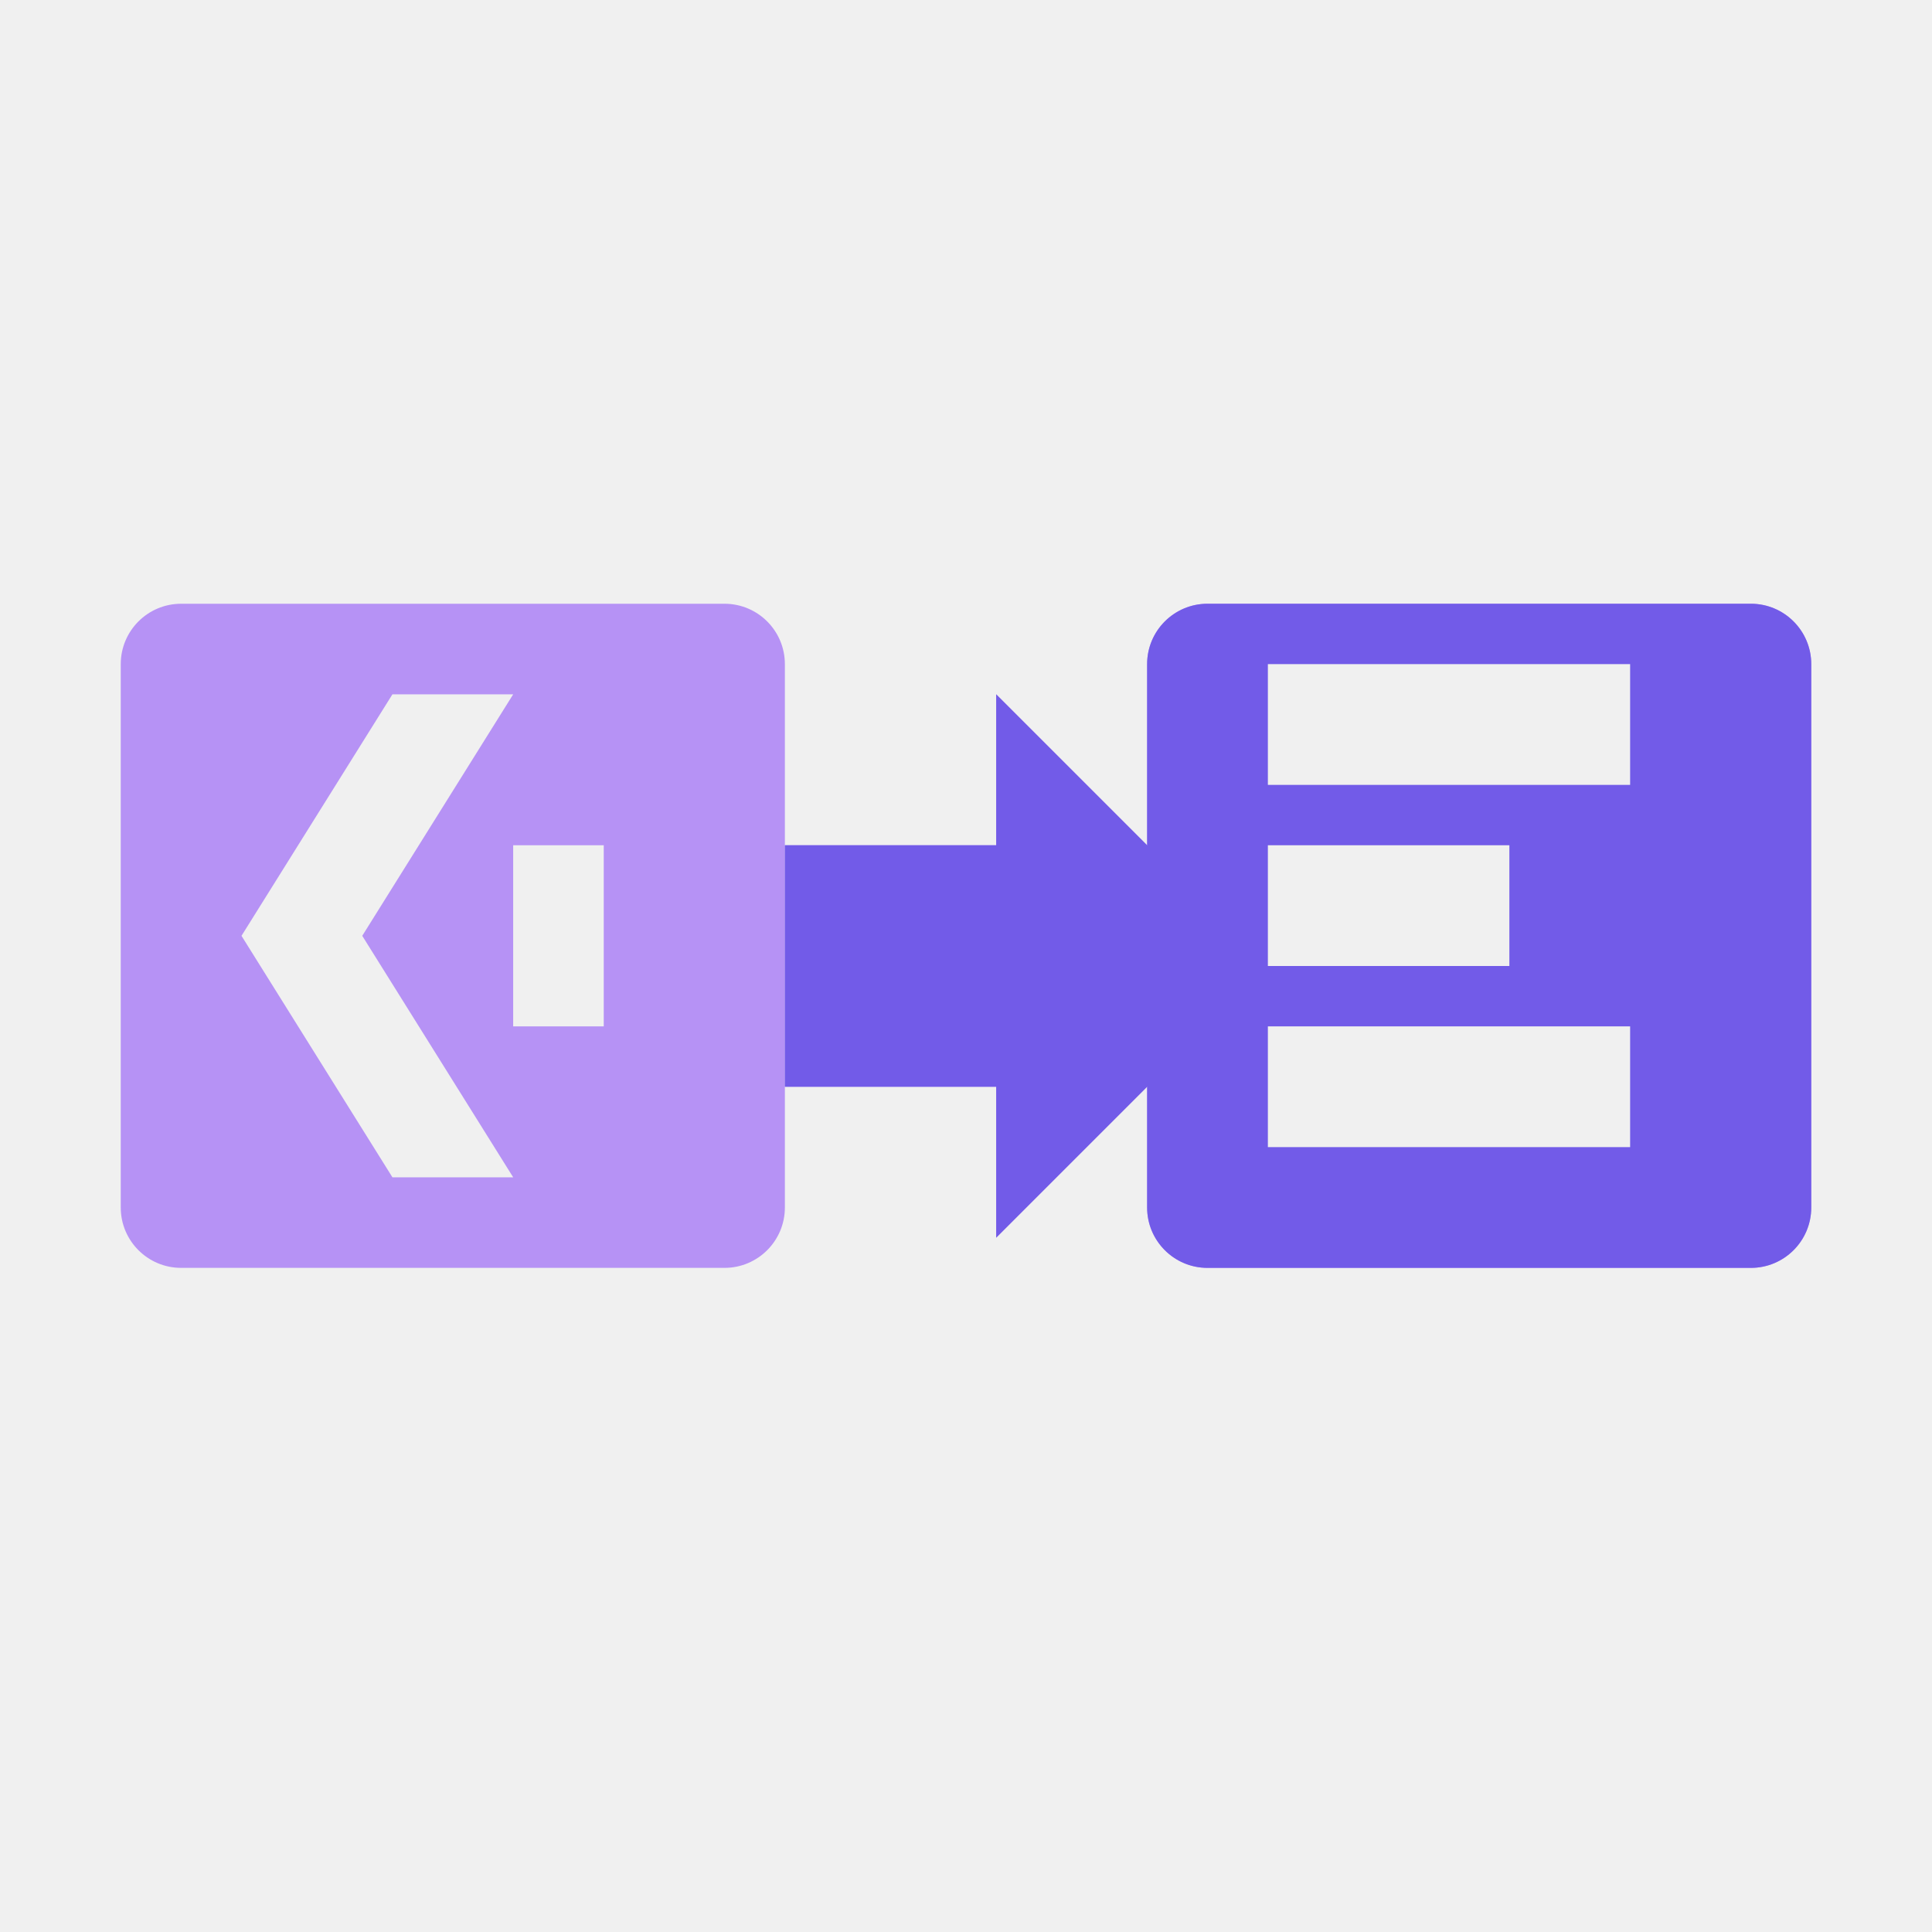
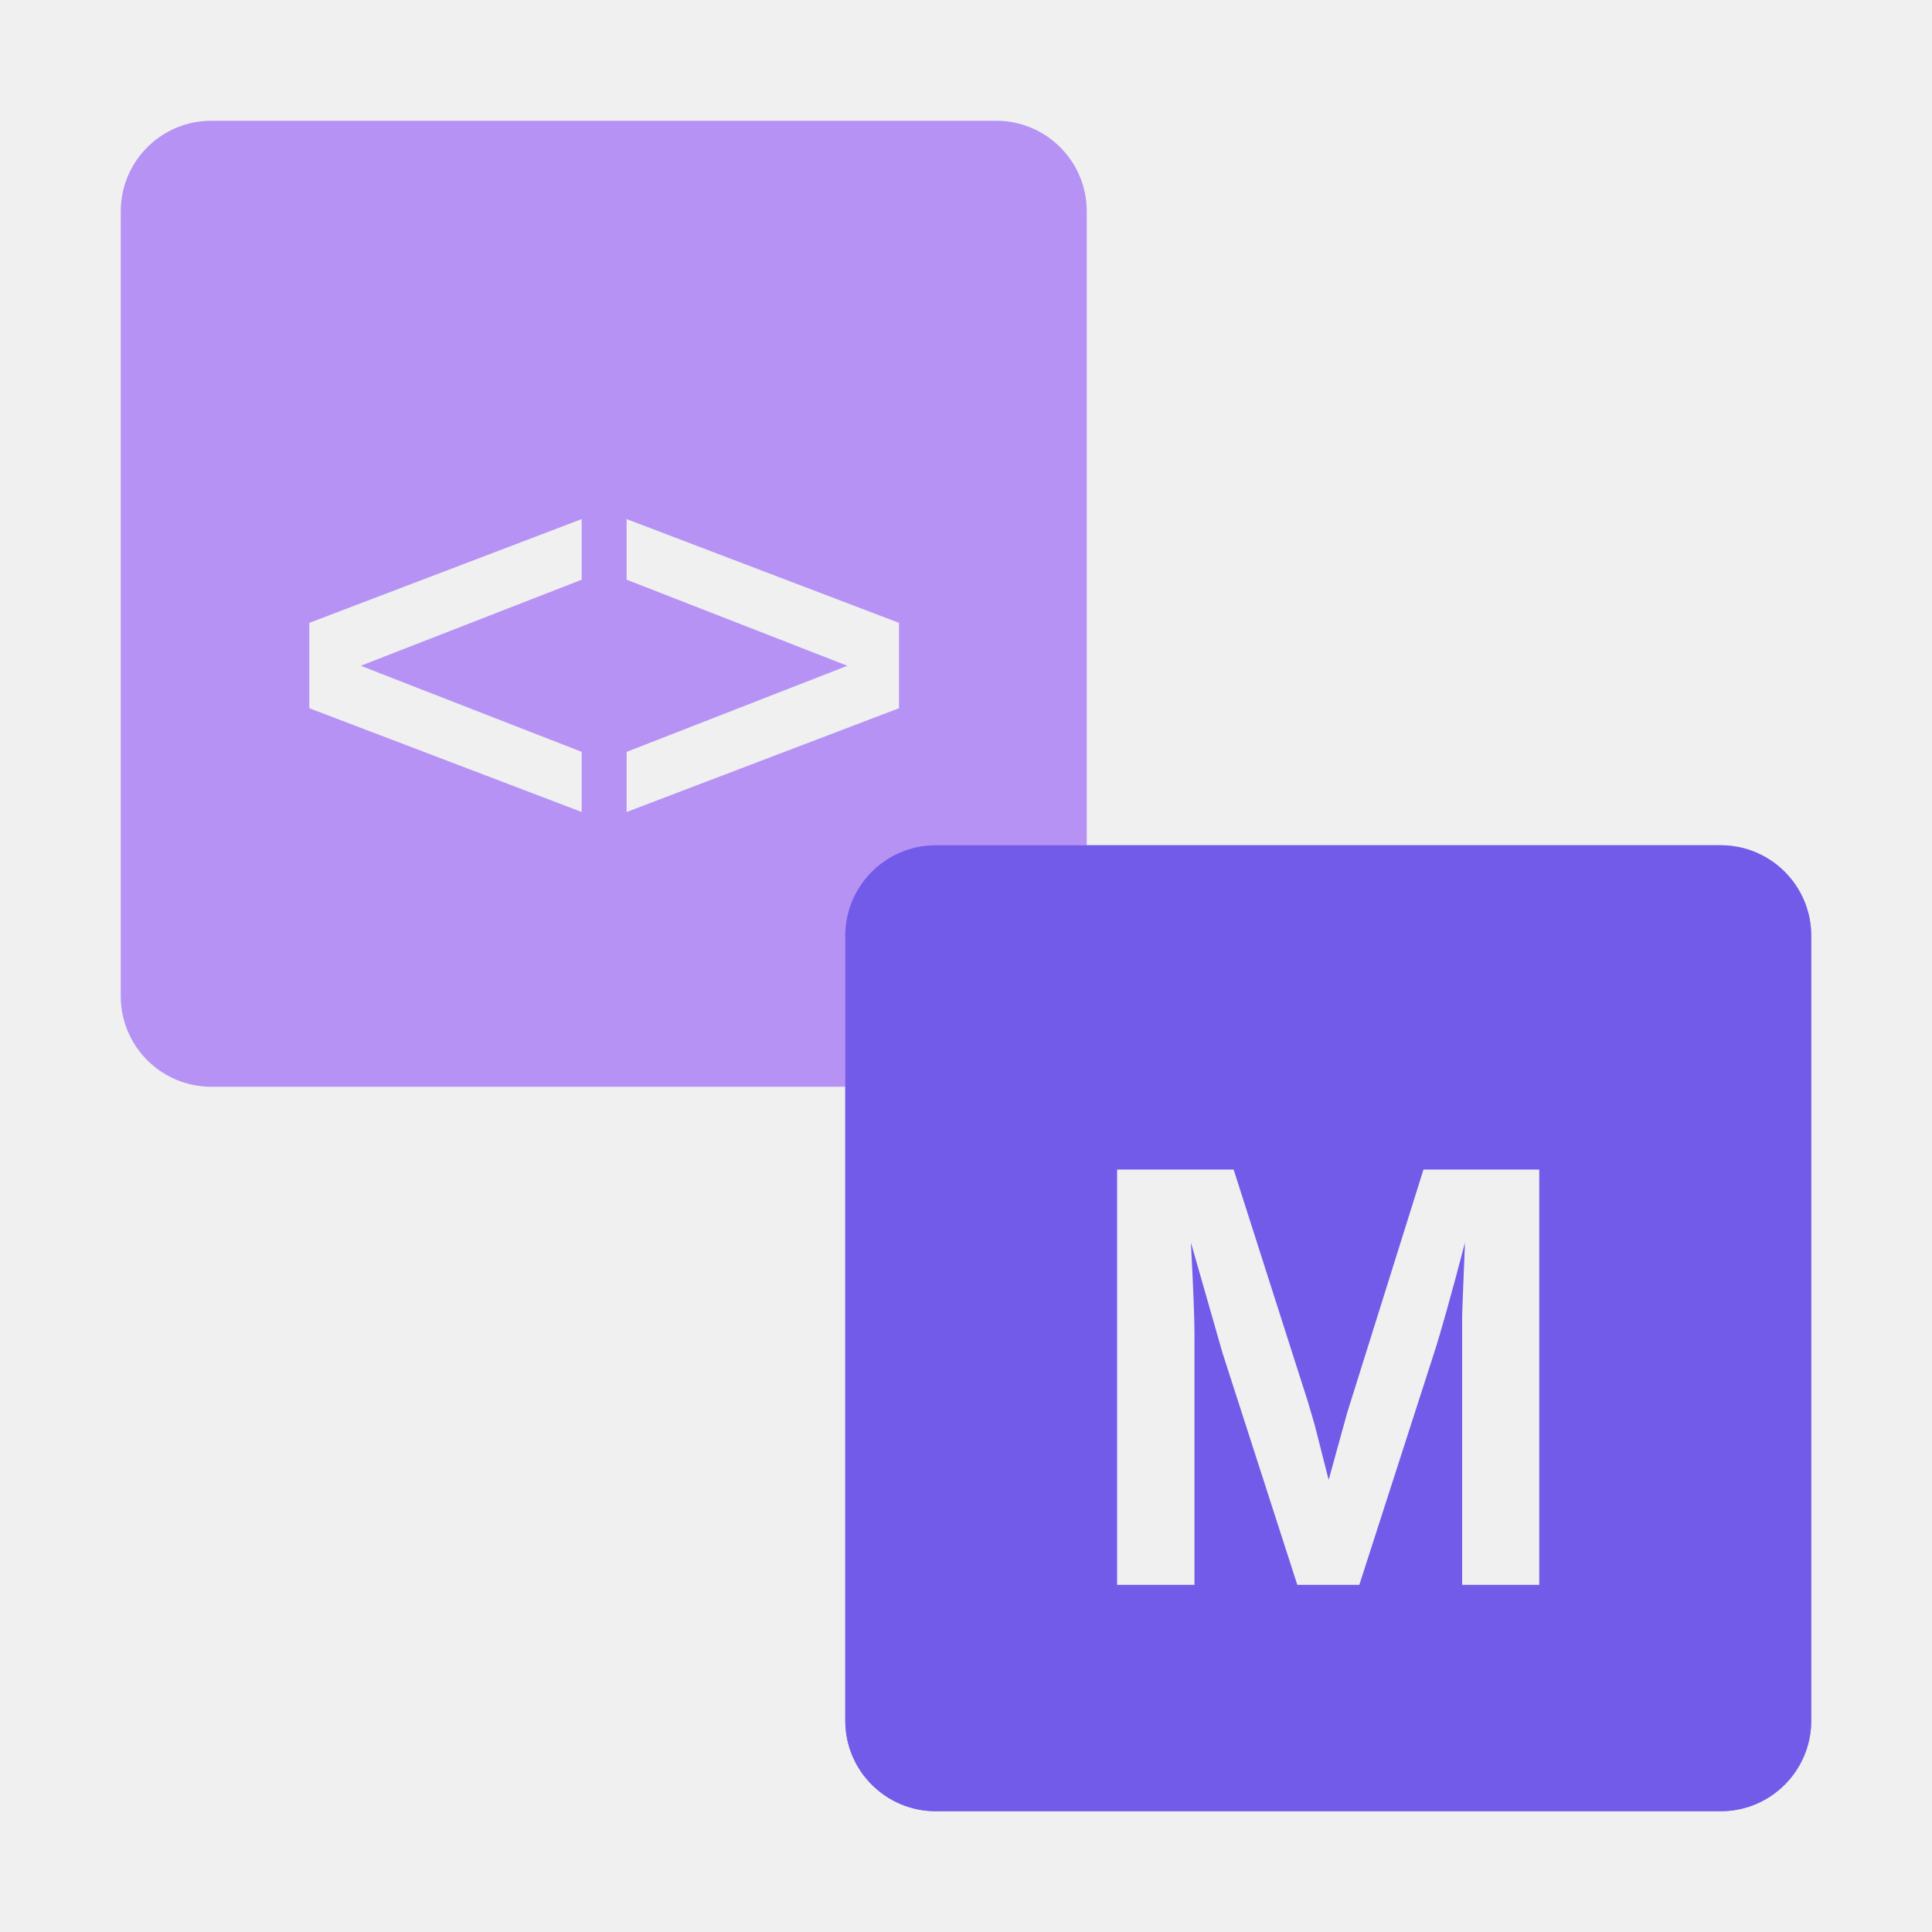
<svg xmlns="http://www.w3.org/2000/svg" viewBox="0 0 128 128" width="128" height="128">
  <defs>
    <mask id="cut" maskUnits="userSpaceOnUse" x="0" y="0" width="128" height="128">
      <rect width="128" height="128" fill="#fff" />
      <g fill="#000">
-         <path d="M26 46l-10 16 10 16h8L24 62l10-16h-8Z" />
-         <rect x="34" y="56" width="6" height="12" rx="0" />
-         <rect x="84" y="44" width="24" height="8" rx="0" />
-         <rect x="84" y="56" width="16" height="8" rx="0" />
-         <rect x="84" y="68" width="24" height="8" rx="0" />
+         <text x="40" y="56" text-anchor="middle" font-family="Arial, Helvetica, sans-serif" font-size="36" font-weight="800">&lt;&gt;</text>
+         <text x="88" y="105" text-anchor="middle" font-family="Arial, Helvetica, sans-serif" font-size="40" font-weight="800">M</text>
      </g>
    </mask>
  </defs>
  <g mask="url(#cut)">
    <g fill="#B692F5">
-       <rect x="8" y="40" width="44" height="44" rx="4" />
-       <path d="M52 56h14v-10l18 18-18 18V72H52V56Z" />
-       <rect x="76" y="40" width="44" height="44" rx="4" />
+       <rect x="8" y="8" width="64" height="64" rx="6" />
+       <rect x="56" y="56" width="64" height="64" rx="6" />
    </g>
    <g fill="#725BE8">
-       <rect x="76" y="40" width="44" height="44" rx="4" />
-       <path d="M52 56h14v-10l18 18-18 18V72H52V56Z" />
+       <rect x="56" y="56" width="64" height="64" rx="6" />
    </g>
  </g>
</svg>
